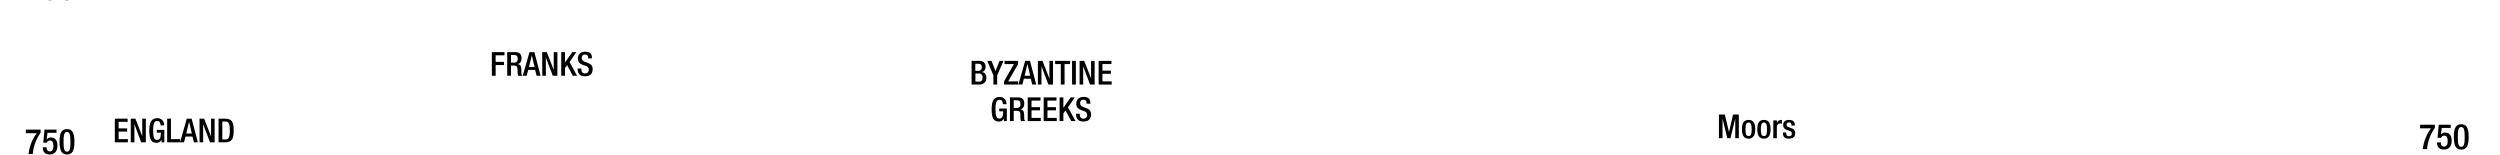
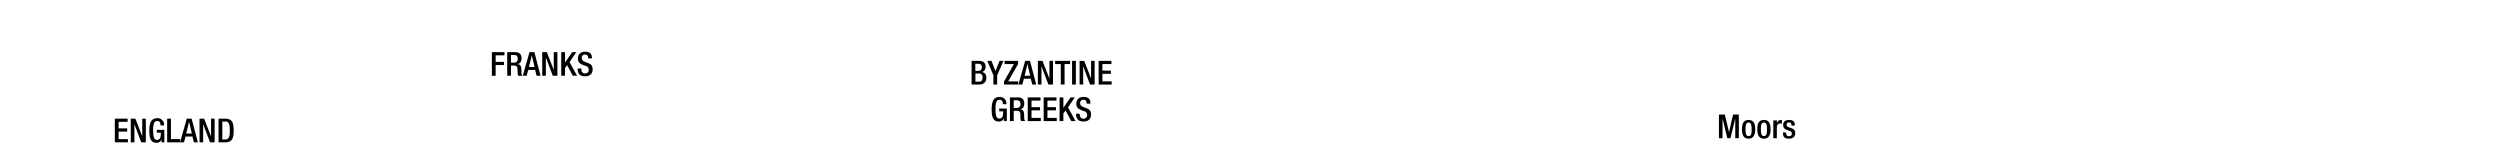
- <svg xmlns="http://www.w3.org/2000/svg" viewBox="0 0 1847.91 114">
-   <g id="Text">
-     <g id="Romans">
-       <path d="M718.16,45h5.66c2.62,0,4.71,1.18,4.71,4.24q0,3.16-2.58,4v0c1.92.34,3.14,1.5,3.14,4.46S727,62.5,723.7,62.5h-5.54Zm5,7.38a2.45,2.45,0,0,0,2.57-2.77c0-2.08-1.25-2.5-2.81-2.5h-2v5.27Zm.56,8c1.67,0,2.58-1,2.58-3.09a2.65,2.65,0,0,0-2.75-3H721v6Z" />
-       <path d="M734.28,55.66,729.77,45h3.12l2.94,7.55,3-7.55h2.92l-4.68,10.66V62.5h-2.8Z" />
-       <path d="M742.1,60.29l7.32-12.94h-6.88V45h10v2.35l-7.33,12.8h7.4V62.5H742.1Z" />
-       <path d="M757.75,45h3.58l4.61,17.5H763l-1.08-4.29h-5.12L755.7,62.5h-2.92Zm3.73,11-2-8.63h-.05L757.34,56Z" />
-       <path d="M767.16,45h3.41l5.07,13h.05V45h2.65V62.5h-3.41l-5.07-13.38h-.05V62.5h-2.65Z" />
-       <path d="M784.09,47.35h-4.17V45H791v2.35h-4.1V62.5h-2.79Z" />
-       <path d="M792.44,45h2.8V62.5h-2.8Z" />
-       <path d="M798,45h3.4l5.07,13h0V45h2.65V62.5h-3.41L800.7,49.12h-.05V62.5H798Z" />
-       <path d="M812.07,45h9.46v2.35h-6.67v4.86h6.28v2.35h-6.28v5.59h6.86V62.5h-9.65Z" />
-       <path d="M742,87.46h0a3.62,3.62,0,0,1-3.82,2.38c-3.82,0-5.2-2.84-5.2-9.09s1.77-9.09,5.81-9.09a4.76,4.76,0,0,1,5.12,5V77h-2.64v-.42c0-1.3-.54-2.84-2.45-2.84s-3,1.32-3,6.91.93,7,2.82,7c2.13,0,2.91-1.52,2.91-5.34h-2.94v-2.1h5.59V89.5H742Z" />
-       <path d="M746.51,72h6.17c2.45,0,4.44,1.25,4.44,4.51,0,2.26-1,4-2.92,4.29v0C756,81,756.85,82,757,84.43c0,1.15,0,2.5.1,3.55a1.89,1.89,0,0,0,.83,1.52h-3.16a3,3,0,0,1-.47-1.54c0-.52-.07-1.06-.07-1.57s0-1.11,0-1.74c-.07-1.91-.66-2.75-2.55-2.75H749.3v7.6h-2.79Zm5,7.79a2.58,2.58,0,0,0,2.8-2.84c0-1.86-.79-2.84-2.65-2.84H749.3v5.68Z" />
-       <path d="M759.66,72h9.46v2.35h-6.66v4.86h6.27v2.35h-6.27v5.59h6.86V89.5h-9.66Z" />
-       <path d="M771.45,72h9.46v2.35h-6.67v4.86h6.28v2.35h-6.28v5.59h6.86V89.5h-9.65Z" />
-       <path d="M783.23,72H786v7.62h.05L791.37,72h3.06l-5,7.38L795,89.5h-3.16l-4.24-7.87L786,83.84V89.5h-2.8Z" />
-       <path d="M798.1,84.08v.44q0,3.21,2.87,3.21a2.51,2.51,0,0,0,2.65-2.54c0-1.84-.93-2.65-2.5-3.12l-1.91-.66c-2.55-1-3.65-2.3-3.65-4.8,0-3.19,2.18-5,5.44-5,4.48,0,5,2.79,5,4.61v.39h-2.8v-.37c0-1.59-.68-2.52-2.45-2.52a2.23,2.23,0,0,0-2.35,2.52c0,1.5.76,2.25,2.62,3l1.89.68c2.47.88,3.55,2.21,3.55,4.63,0,3.73-2.25,5.27-5.78,5.27-4.34,0-5.32-2.89-5.32-5.34v-.42Z" />
-     </g>
-     <g id="Teutons_-_Franks" data-name="Teutons - Franks">
-       <path d="M363.56,38.54h9.34v2.35h-6.54v4.85h6.15v2.35h-6.15V56h-2.8Z" />
-       <path d="M374.91,38.54h6.17c2.45,0,4.44,1.24,4.44,4.5,0,2.26-1,4-2.92,4.29v.05c1.76.17,2.65,1.13,2.75,3.58,0,1.15,0,2.5.09,3.55a1.92,1.92,0,0,0,.84,1.52h-3.16a2.92,2.92,0,0,1-.47-1.54c0-.52-.07-1.06-.07-1.57s0-1.1-.05-1.74c-.08-1.91-.66-2.74-2.55-2.74H377.7V56h-2.79Zm5,7.79a2.58,2.58,0,0,0,2.79-2.85c0-1.86-.78-2.84-2.64-2.84H377.7v5.69Z" />
-       <path d="M391.37,38.54H395L399.56,56h-2.92l-1.08-4.29h-5.12L389.31,56H386.4Zm3.73,11-2-8.62h0L391,49.51Z" />
-       <path d="M400.78,38.54h3.4l5.08,13h.05v-13H412V56h-3.4l-5.08-13.38h-.05V56h-2.64Z" />
-       <path d="M414.84,38.54h2.79v7.62h.05l5.3-7.62H426L421,45.91,426.58,56h-3.16l-4.24-7.86-1.55,2.2V56h-2.79Z" />
-       <path d="M429.71,50.62v.44c0,2.13,1,3.21,2.87,3.21a2.51,2.51,0,0,0,2.65-2.55c0-1.84-.94-2.65-2.5-3.11L430.81,48c-2.54-1-3.65-2.31-3.65-4.81,0-3.18,2.18-5,5.44-5,4.49,0,4.95,2.8,4.95,4.61v.39h-2.79v-.37c0-1.59-.69-2.52-2.45-2.52A2.23,2.23,0,0,0,430,42.82c0,1.5.76,2.26,2.62,3l1.89.68c2.47.89,3.55,2.21,3.55,4.64,0,3.72-2.26,5.26-5.78,5.26-4.34,0-5.32-2.89-5.32-5.34v-.41Z" />
-     </g>
-     <g id="England_Norway_Denmark" data-name="England Norway Denmark">
-       <path d="M84.88,87.7h9.46v2.35H87.67V94.9H94v2.36H87.67v5.58h6.86v2.36H84.88Z" />
-       <path d="M96.66,87.7h3.41l5.07,13h0v-13h2.65v17.5h-3.41L99.36,91.82h0V105.2H96.66Z" />
-       <path d="M119.38,103.16h0a3.65,3.65,0,0,1-3.83,2.38c-3.82,0-5.19-2.84-5.19-9.09s1.76-9.09,5.81-9.09a4.76,4.76,0,0,1,5.12,5v.32h-2.65v-.41c0-1.3-.54-2.85-2.45-2.85s-3,1.33-3,6.91.93,7.06,2.82,7.06c2.13,0,2.92-1.52,2.92-5.34H115.9V96h5.58v9.22h-2.1Z" />
-       <path d="M123.56,87.7h2.8v15.14h6.76v2.36h-9.56Z" />
-       <path d="M138.07,87.7h3.57l4.61,17.5h-2.91l-1.08-4.29h-5.12L136,105.2h-2.92Zm3.72,11-2-8.63h-.05l-2.08,8.63Z" />
-       <path d="M147.47,87.7h3.41l5.07,13H156v-13h2.65v17.5h-3.41l-5.07-13.38h0V105.2h-2.65Z" />
-       <path d="M161.54,87.7h5c5.49,0,6.18,3.58,6.18,8.75s-.69,8.75-6.18,8.75h-5Zm2.79,15.39h2.3c2.31,0,3.26-1.52,3.26-6.64,0-4.93-.83-6.64-3.26-6.64h-2.3Z" />
-     </g>
-     <g id="Islam">
-       <path d="M1270.57,84.66h4.36l3.09,13h0l3-13h4.26v17.49h-2.64V87.6h0l-3.53,14.55h-2.35l-3.53-14.55h0v14.55h-2.65Z" />
-       <path d="M1287.58,95.56c0-4.11,1.07-6.93,4.9-6.93s4.92,2.82,4.92,6.93-1.27,6.94-4.92,6.94S1287.58,99.68,1287.58,95.56Zm4.9,5c1.93,0,2.28-1.62,2.28-5,0-2.91-.35-5-2.28-5s-2.26,2.06-2.26,5C1290.22,98.92,1290.59,100.54,1292.48,100.54Z" />
-       <path d="M1298.92,95.56c0-4.11,1.08-6.93,4.9-6.93s4.93,2.82,4.93,6.93-1.28,6.94-4.93,6.94S1298.92,99.68,1298.92,95.56Zm4.9,5c1.94,0,2.28-1.62,2.28-5,0-2.91-.34-5-2.28-5s-2.26,2.06-2.26,5C1301.56,98.92,1301.93,100.54,1303.82,100.54Z" />
-       <path d="M1310.78,89h2.64V91h0a3.26,3.26,0,0,1,3.07-2.4,1.53,1.53,0,0,1,.63.09v2.7a3.73,3.73,0,0,0-1.1-.15c-1.2,0-2.65.54-2.65,3v7.89h-2.64Z" />
-       <path d="M1324.18,92.82v-.35c0-1-.37-2-1.74-2-1,0-1.89.47-1.89,1.72,0,1,.47,1.44,1.86,1.93l1.7.59c2,.66,2.86,1.72,2.86,3.8,0,2.82-2.08,4-4.73,4-3.33,0-4.33-1.55-4.33-4.09v-.5h2.35v.42c0,1.54.51,2.35,2.06,2.35s2.15-.73,2.15-1.93a1.91,1.91,0,0,0-1.44-1.94l-2.16-.76c-2-.66-2.82-1.69-2.82-3.8,0-2.47,1.77-3.62,4.51-3.62,3.36,0,4.12,2,4.12,3.6v.59Z" />
-     </g>
+ <svg xmlns="http://www.w3.org/2000/svg" id="Text" viewBox="0 0 1847.91 114">
+   <g id="Romans">
+     <path d="M718.16,45h5.66c2.62,0,4.71,1.18,4.71,4.24q0,3.16-2.58,4v0c1.92.34,3.14,1.5,3.14,4.46S727,62.5,723.7,62.5h-5.54Zm5,7.38a2.45,2.45,0,0,0,2.57-2.77c0-2.08-1.25-2.5-2.81-2.5h-2v5.27Zm.56,8c1.67,0,2.58-1,2.58-3.09a2.65,2.65,0,0,0-2.75-3H721v6Z" />
+     <path d="M734.28,55.66,729.77,45h3.12l2.94,7.55,3-7.55h2.92l-4.68,10.66V62.5h-2.8Z" />
+     <path d="M742.1,60.29l7.32-12.94h-6.88V45h10v2.35l-7.33,12.8h7.4V62.5H742.1Z" />
+     <path d="M757.75,45h3.58l4.61,17.5H763l-1.08-4.29h-5.12L755.7,62.5h-2.92Zm3.73,11-2-8.63h-.05L757.34,56Z" />
+     <path d="M767.16,45h3.41l5.07,13h.05V45h2.65V62.5h-3.41l-5.07-13.38h-.05V62.5h-2.65Z" />
+     <path d="M784.09,47.35h-4.17V45H791v2.35h-4.1V62.5h-2.79Z" />
+     <path d="M792.44,45h2.8V62.5h-2.8Z" />
+     <path d="M798,45h3.4l5.07,13h0V45h2.65V62.5h-3.41L800.7,49.12h-.05V62.5H798Z" />
+     <path d="M812.07,45h9.46v2.35h-6.67v4.86h6.28v2.35h-6.28v5.59h6.86V62.5h-9.65Z" />
+     <path d="M742,87.46h0a3.62,3.62,0,0,1-3.82,2.38c-3.82,0-5.2-2.84-5.2-9.09s1.77-9.09,5.81-9.09a4.76,4.76,0,0,1,5.12,5V77h-2.64v-.42c0-1.3-.54-2.84-2.45-2.84s-3,1.32-3,6.91.93,7,2.82,7c2.13,0,2.91-1.52,2.91-5.34h-2.94v-2.1h5.59V89.5H742Z" />
+     <path d="M746.51,72h6.17c2.45,0,4.44,1.25,4.44,4.51,0,2.26-1,4-2.92,4.29v0C756,81,756.85,82,757,84.43c0,1.15,0,2.5.1,3.55a1.89,1.89,0,0,0,.83,1.52h-3.16a3,3,0,0,1-.47-1.54c0-.52-.07-1.06-.07-1.57s0-1.11,0-1.74c-.07-1.91-.66-2.75-2.55-2.75H749.3v7.6h-2.79Zm5,7.79a2.58,2.58,0,0,0,2.8-2.84c0-1.86-.79-2.84-2.65-2.84H749.3v5.68Z" />
+     <path d="M759.66,72h9.46v2.35h-6.66v4.86h6.27v2.35h-6.27v5.59h6.86V89.5h-9.66Z" />
+     <path d="M771.45,72h9.46v2.35h-6.67v4.86h6.28v2.35h-6.28v5.59h6.86V89.5h-9.65Z" />
+     <path d="M783.23,72H786v7.62h.05L791.37,72h3.06l-5,7.38L795,89.5h-3.16l-4.24-7.87L786,83.84V89.5h-2.8Z" />
+     <path d="M798.1,84.08v.44q0,3.21,2.87,3.21a2.51,2.51,0,0,0,2.65-2.54c0-1.84-.93-2.65-2.5-3.12l-1.91-.66c-2.55-1-3.65-2.3-3.65-4.8,0-3.19,2.18-5,5.44-5,4.48,0,5,2.79,5,4.61v.39h-2.8v-.37c0-1.59-.68-2.52-2.45-2.52a2.23,2.23,0,0,0-2.35,2.52c0,1.5.76,2.25,2.62,3l1.89.68c2.47.88,3.55,2.21,3.55,4.63,0,3.73-2.25,5.27-5.78,5.27-4.34,0-5.32-2.89-5.32-5.34v-.42Z" />
  </g>
-   <g id="YEARS">
-     <g id="Right">
-       <path d="M1788.85,92.18h10.92v2.35a32.18,32.18,0,0,0-5.8,15.7h-3.12a31.47,31.47,0,0,1,6.06-15.39h-8.06Z" />
-       <path d="M1801.38,105.26h2.81v.5a2.36,2.36,0,0,0,2.42,2.6c2.08,0,2.63-2,2.63-4.19s-.58-3.92-2.47-3.92a2.34,2.34,0,0,0-2.42,1.69l-2.63-.11.91-9.65h8.87v2.37h-6.66l-.6,4.84.06,0a4,4,0,0,1,3.09-1.43c3.85,0,4.81,3.25,4.81,6.08,0,3.7-1.69,6.5-5.67,6.5-3.3,0-5.15-1.69-5.15-4.94Z" />
-       <path d="M1819.27,91.82c3.54,0,5.51,2.21,5.51,9.39s-2,9.38-5.51,9.38-5.51-2.21-5.51-9.38S1815.73,91.82,1819.27,91.82Zm0,16.69c2,0,2.55-2,2.55-7.3s-.55-7.31-2.55-7.31-2.55,2-2.55,7.31S1817.27,108.51,1819.27,108.51Z" />
-     </g>
-     <g id="left">
-       <path d="M19.1,95.78H30v2.34a32.25,32.25,0,0,0-5.8,15.71H21.1a31.47,31.47,0,0,1,6.06-15.39H19.1Z" />
-       <path d="M31.63,108.86h2.81v.5a2.36,2.36,0,0,0,2.42,2.6c2.08,0,2.63-2,2.63-4.19s-.58-3.93-2.47-3.93a2.35,2.35,0,0,0-2.42,1.69l-2.63-.1.91-9.65h8.87v2.37H35.09l-.6,4.84.06.05a4,4,0,0,1,3.09-1.43c3.85,0,4.81,3.25,4.81,6.08,0,3.69-1.69,6.5-5.67,6.5-3.3,0-5.15-1.69-5.15-4.94Z" />
-       <path d="M49.52,95.42c3.54,0,5.51,2.21,5.51,9.39s-2,9.38-5.51,9.38S44,112,44,104.81,46,95.42,49.52,95.42Zm0,16.69c2,0,2.55-2,2.55-7.3s-.55-7.31-2.55-7.31-2.55,2-2.55,7.31S47.52,112.11,49.52,112.11Z" />
-       <path d="M37-18.58c3.54,0,5.51,2.21,5.51,9.39S40.58.19,37,.19,31.53-2,31.53-9.19,33.51-18.58,37-18.58ZM37-1.89c2,0,2.55-2,2.55-7.3S39-16.5,37-16.5s-2.55,2-2.55,7.31S35-1.89,37-1.89Z" />
-       <path d="M49.52-18.58c3.54,0,5.51,2.21,5.51,9.39S53.06.19,49.52.19,44-2,44-9.19,46-18.58,49.52-18.58Zm0,16.69c2,0,2.55-2,2.55-7.3s-.55-7.31-2.55-7.31S47-14.52,47-9.19,47.52-1.89,49.52-1.89Z" />
-     </g>
+   <g id="Teutons_-_Franks" data-name="Teutons - Franks">
+     <path d="M363.56,38.54h9.34v2.35h-6.54v4.85h6.15v2.35h-6.15V56h-2.8Z" />
+     <path d="M374.91,38.54h6.17c2.45,0,4.44,1.24,4.44,4.5,0,2.26-1,4-2.92,4.29v.05c1.76.17,2.65,1.13,2.75,3.58,0,1.15,0,2.5.09,3.55a1.92,1.92,0,0,0,.84,1.52h-3.16a2.92,2.92,0,0,1-.47-1.54c0-.52-.07-1.06-.07-1.57s0-1.1-.05-1.74c-.08-1.91-.66-2.74-2.55-2.74H377.7V56h-2.79Zm5,7.79a2.58,2.58,0,0,0,2.79-2.85c0-1.86-.78-2.84-2.64-2.84H377.7v5.69Z" />
+     <path d="M391.37,38.54H395L399.56,56h-2.92l-1.08-4.29h-5.12L389.31,56H386.4Zm3.73,11-2-8.62h0L391,49.51Z" />
+     <path d="M400.78,38.54h3.4l5.08,13h.05v-13H412V56h-3.4l-5.08-13.38h-.05V56h-2.64Z" />
+     <path d="M414.84,38.54h2.79v7.62h.05l5.3-7.62H426L421,45.91,426.58,56h-3.16l-4.24-7.86-1.55,2.2V56h-2.79Z" />
+     <path d="M429.71,50.62v.44c0,2.13,1,3.21,2.87,3.21a2.51,2.51,0,0,0,2.65-2.55c0-1.84-.94-2.65-2.5-3.11L430.81,48c-2.54-1-3.65-2.31-3.65-4.81,0-3.18,2.18-5,5.44-5,4.49,0,4.95,2.8,4.95,4.61v.39h-2.79v-.37c0-1.59-.69-2.52-2.45-2.52A2.23,2.23,0,0,0,430,42.82c0,1.5.76,2.26,2.62,3l1.89.68c2.47.89,3.55,2.21,3.55,4.64,0,3.72-2.26,5.26-5.78,5.26-4.34,0-5.32-2.89-5.32-5.34v-.41Z" />
+   </g>
+   <g id="England_Norway_Denmark" data-name="England Norway Denmark">
+     <path d="M84.88,87.7h9.46v2.35H87.67V94.9H94v2.36H87.67v5.58h6.86v2.36H84.88Z" />
+     <path d="M96.66,87.7h3.41l5.07,13h0v-13h2.65v17.5h-3.41L99.36,91.82h0V105.2H96.66Z" />
+     <path d="M119.38,103.16h0a3.65,3.65,0,0,1-3.83,2.38c-3.82,0-5.19-2.84-5.19-9.09s1.76-9.09,5.81-9.09a4.76,4.76,0,0,1,5.12,5v.32h-2.65v-.41c0-1.3-.54-2.85-2.45-2.85s-3,1.33-3,6.91.93,7.06,2.82,7.06c2.13,0,2.92-1.52,2.92-5.34H115.9V96h5.58v9.22h-2.1Z" />
+     <path d="M123.56,87.7h2.8v15.14h6.76v2.36h-9.56Z" />
+     <path d="M138.07,87.7h3.57l4.61,17.5h-2.91l-1.08-4.29h-5.12L136,105.2h-2.92Zm3.72,11-2-8.63h-.05l-2.08,8.63Z" />
+     <path d="M147.47,87.7h3.41l5.07,13H156v-13h2.65v17.5h-3.41l-5.07-13.38h0V105.2h-2.65Z" />
+     <path d="M161.54,87.7h5c5.49,0,6.18,3.58,6.18,8.75s-.69,8.75-6.18,8.75h-5Zm2.79,15.39h2.3c2.31,0,3.26-1.52,3.26-6.64,0-4.93-.83-6.64-3.26-6.64h-2.3Z" />
+   </g>
+   <g id="Islam">
+     <path d="M1270.57,84.66h4.36l3.09,13h0l3-13h4.26v17.49h-2.64V87.6h0l-3.53,14.55h-2.35l-3.53-14.55h0v14.55h-2.65Z" />
+     <path d="M1287.58,95.56c0-4.11,1.07-6.93,4.9-6.93s4.92,2.82,4.92,6.93-1.27,6.94-4.92,6.94S1287.58,99.68,1287.58,95.56Zm4.9,5c1.93,0,2.28-1.62,2.28-5,0-2.91-.35-5-2.28-5s-2.26,2.06-2.26,5C1290.22,98.92,1290.59,100.54,1292.48,100.54Z" />
+     <path d="M1298.92,95.56c0-4.11,1.08-6.93,4.9-6.93s4.93,2.82,4.93,6.93-1.28,6.94-4.93,6.94S1298.92,99.68,1298.92,95.56Zm4.9,5c1.94,0,2.28-1.62,2.28-5,0-2.91-.34-5-2.28-5s-2.26,2.06-2.26,5C1301.56,98.92,1301.93,100.54,1303.82,100.54Z" />
+     <path d="M1310.78,89h2.64V91h0a3.26,3.26,0,0,1,3.07-2.4,1.53,1.53,0,0,1,.63.09v2.7a3.73,3.73,0,0,0-1.1-.15c-1.2,0-2.65.54-2.65,3v7.89h-2.64Z" />
+     <path d="M1324.18,92.82v-.35c0-1-.37-2-1.74-2-1,0-1.89.47-1.89,1.72,0,1,.47,1.44,1.86,1.93l1.7.59c2,.66,2.86,1.72,2.86,3.8,0,2.82-2.08,4-4.73,4-3.33,0-4.33-1.55-4.33-4.09v-.5h2.35v.42c0,1.54.51,2.35,2.06,2.35s2.15-.73,2.15-1.93a1.91,1.91,0,0,0-1.44-1.94l-2.16-.76c-2-.66-2.82-1.69-2.82-3.8,0-2.47,1.77-3.62,4.51-3.62,3.36,0,4.12,2,4.12,3.6v.59Z" />
  </g>
</svg>
